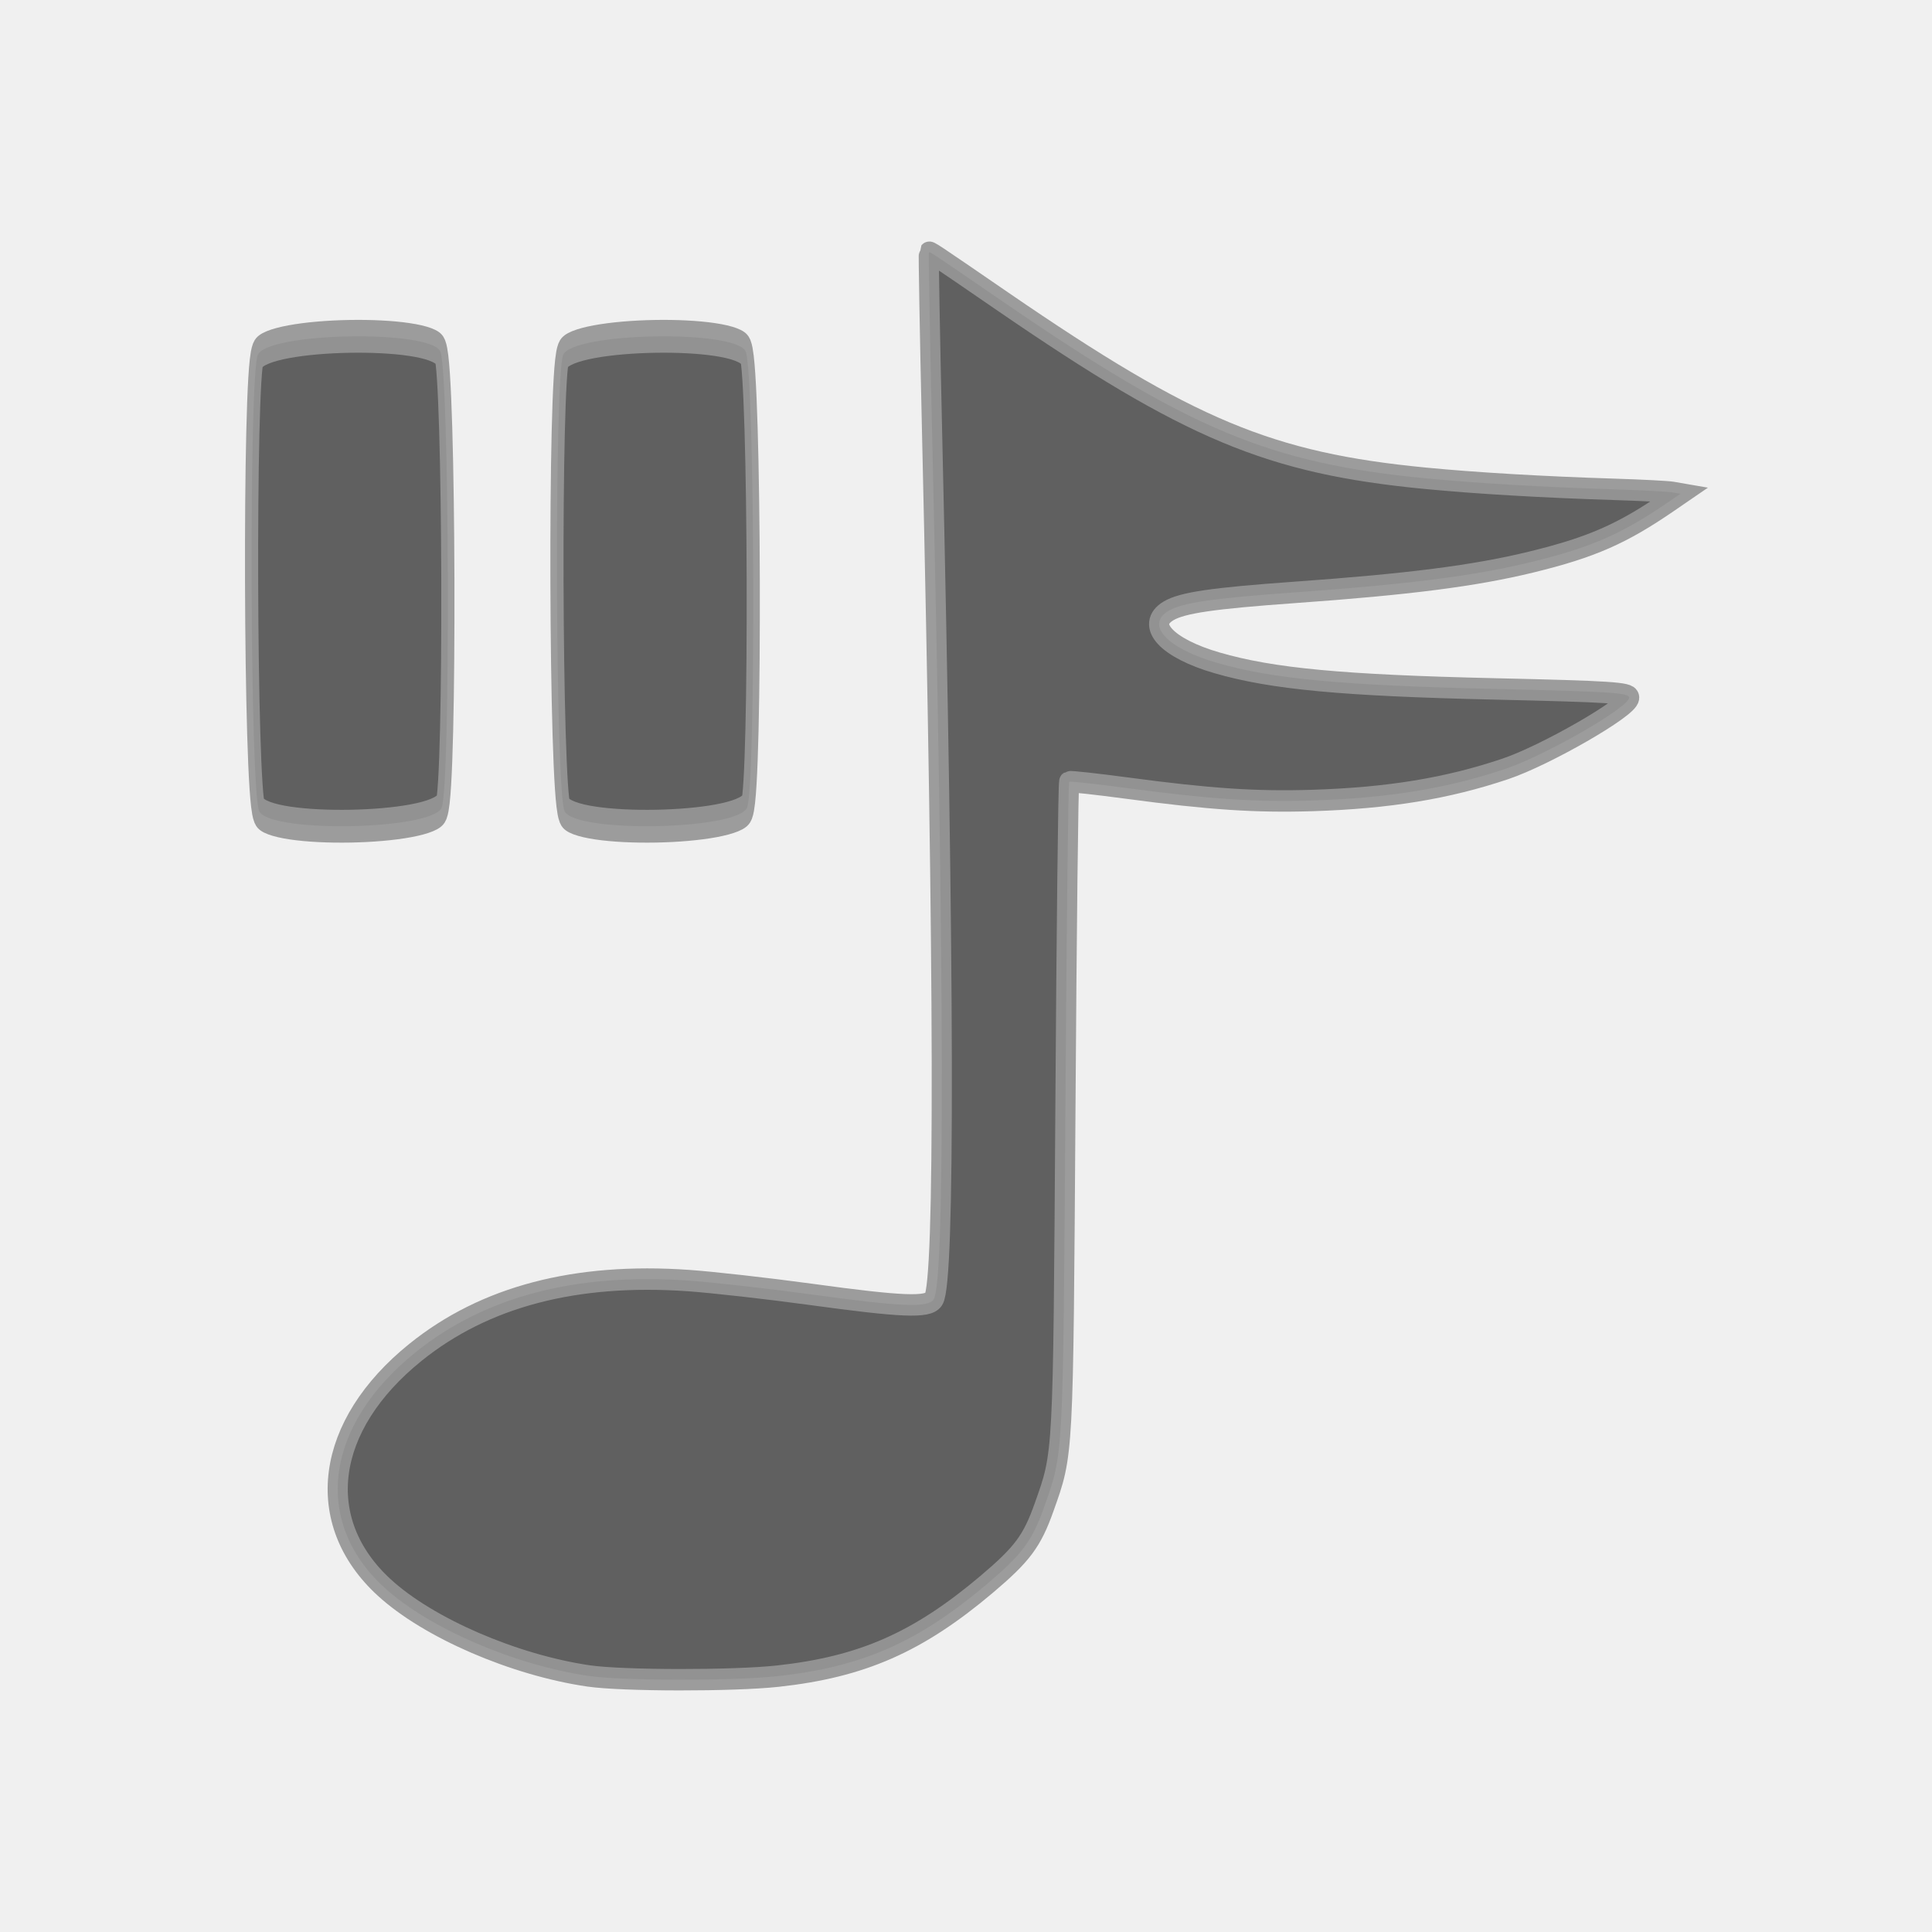
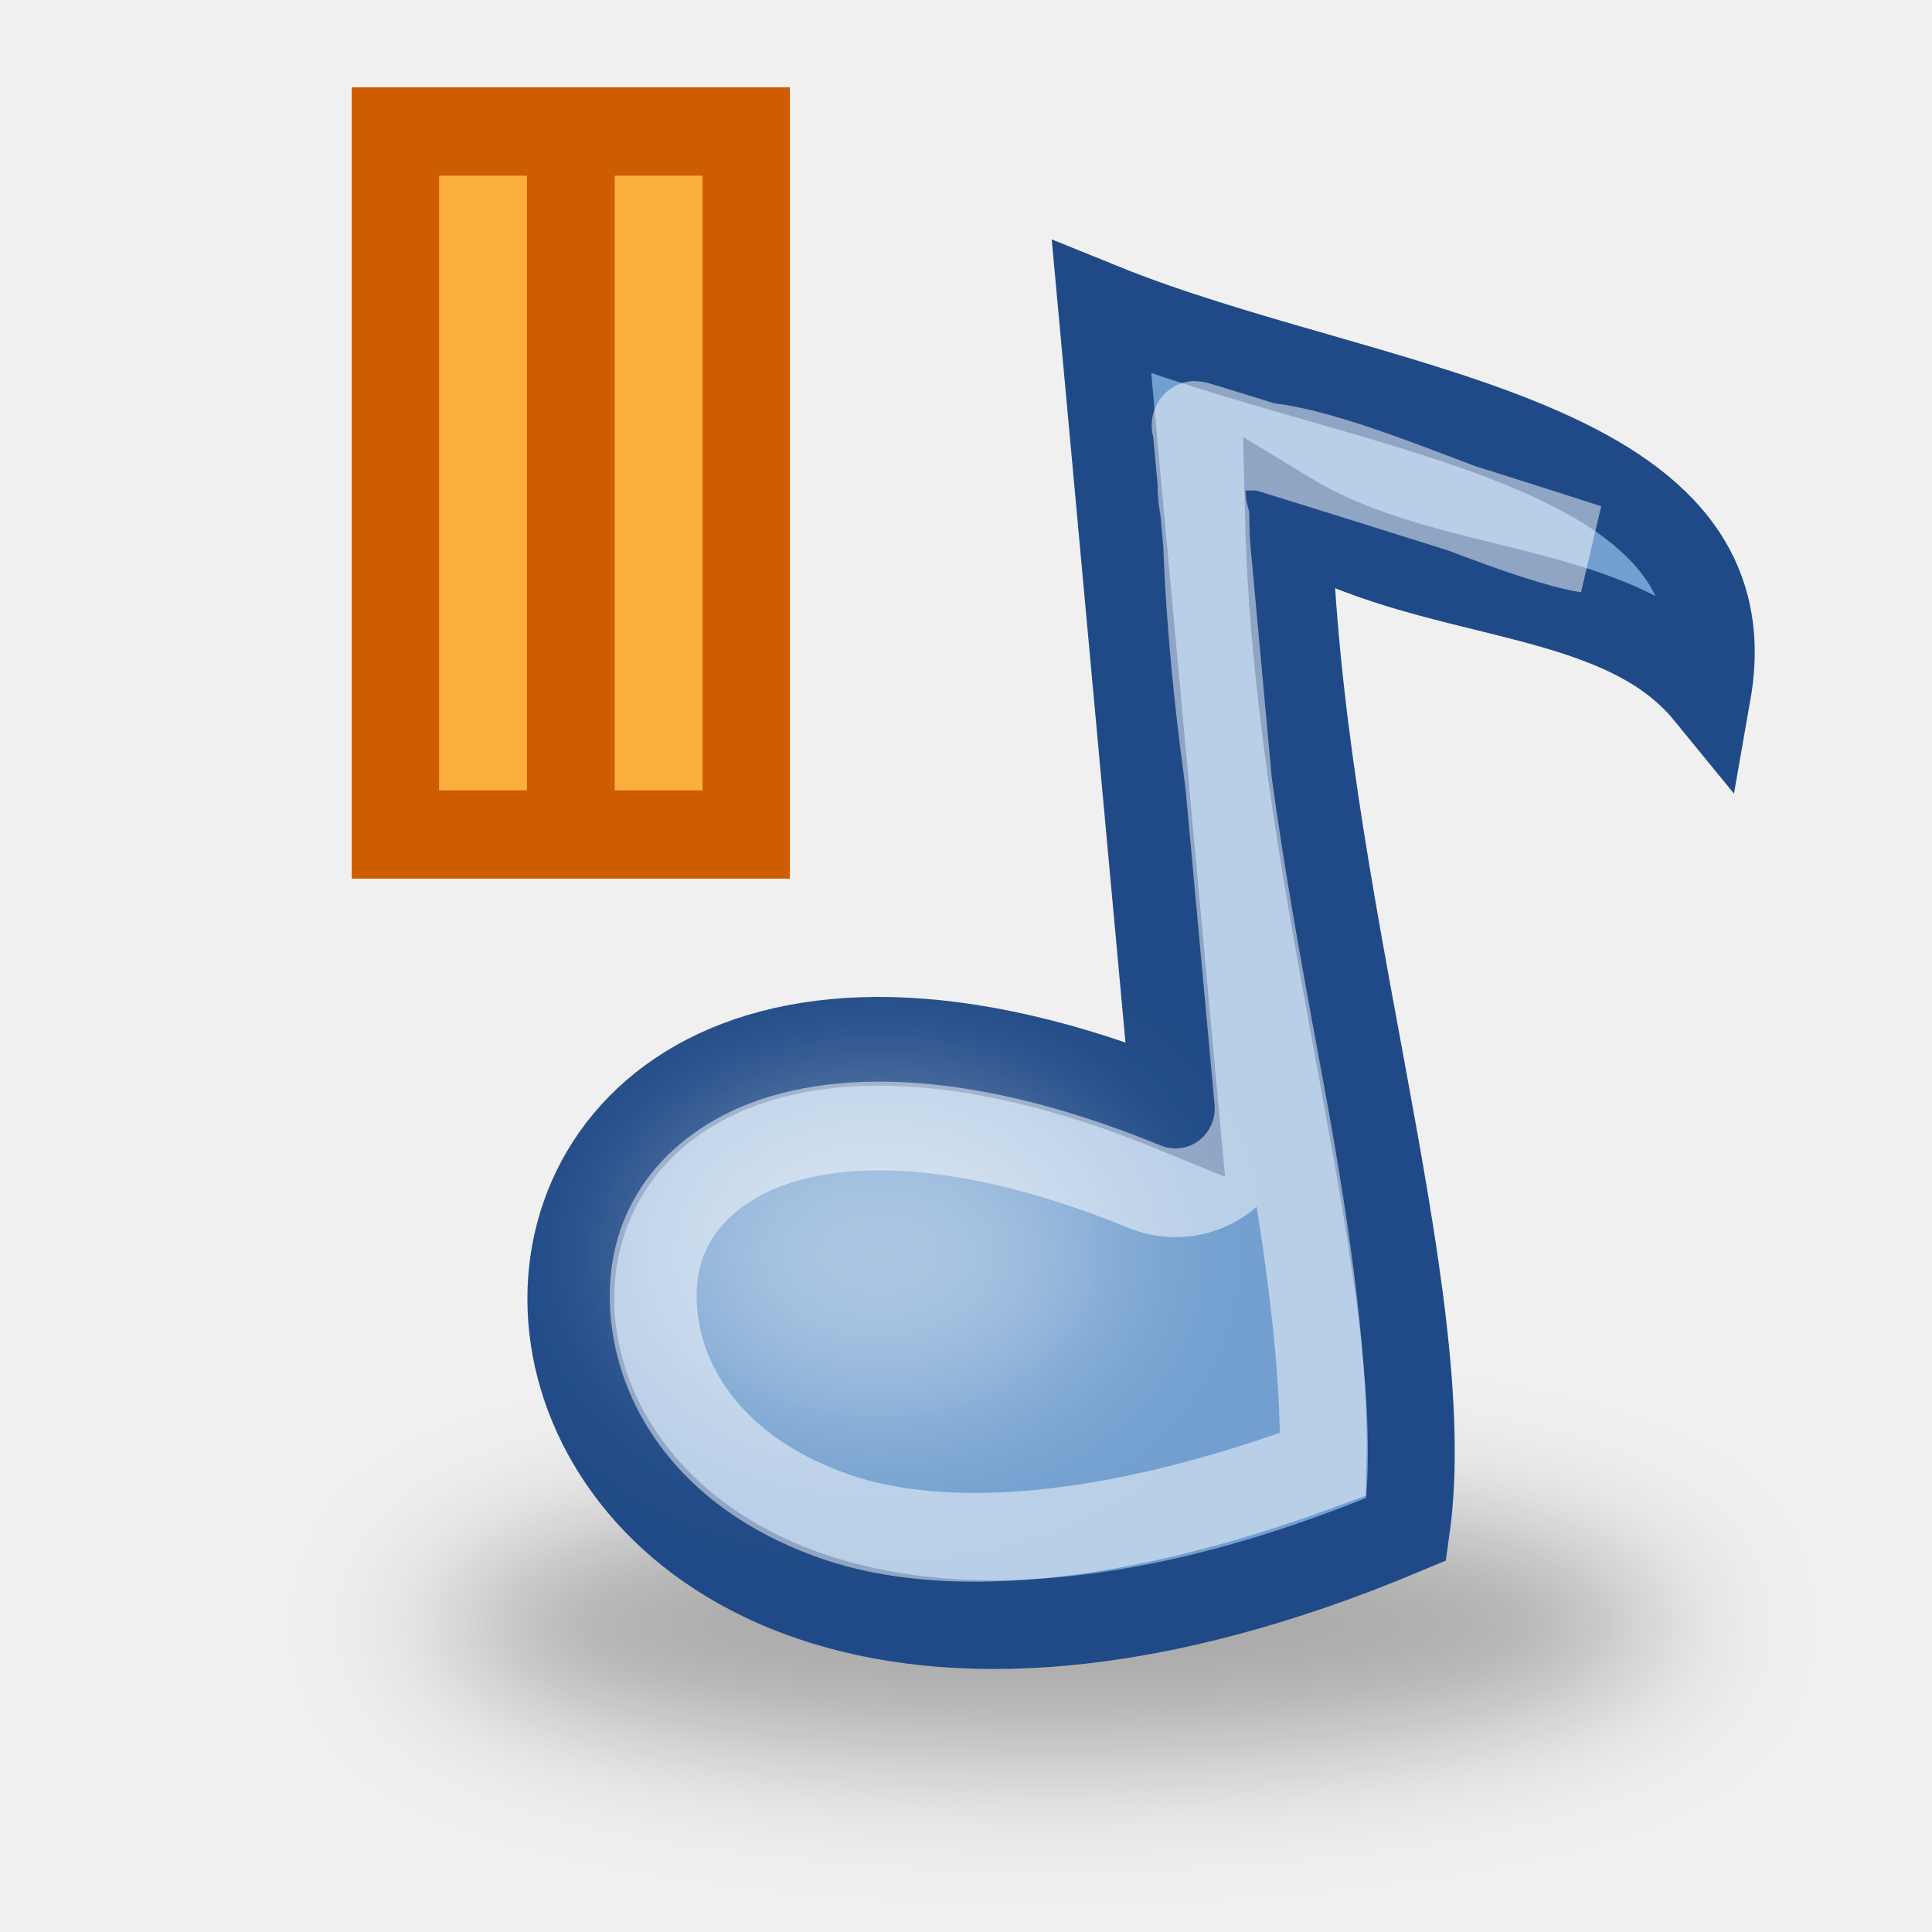
- <svg xmlns="http://www.w3.org/2000/svg" width="24" height="24" id="svg2846" version="1.1">
-   <defs id="defs2848">
-     </defs>
-   <g id="layer1" transform="translate(-298.5979,-607.4967)">
-     <g id="g11223" transform="matrix(0.1555799,0,0,0.1555799,326.386,601.6653)" style="fill:#606060;fill-opacity:1" />
-     <g id="g3634" transform="matrix(0.8339848,0,0,0.8866985,50.49061,69.76238)">
-       <path style="fill:#606060;fill-opacity:1;stroke:#969696;stroke-width:0.72;stroke-linecap:butt;stroke-linejoin:miter;stroke-miterlimit:4;stroke-opacity:0.933;stroke-dasharray:none" id="path2490" d="m 2.917,21.586 c -0.491,0.499 -9.503,0.566 -10.002,0.074 -0.499,-0.491 -0.566,-9.503 -0.074,-10.002 0.491,-0.499 9.503,-0.566 10.002,-0.074 0.499,0.491 0.566,9.503 0.074,10.002 z" transform="matrix(0.2720585,0,0,0.6385798,303.2825,603.9745)" />
-       <path transform="matrix(0.2720585,0,0,0.6385798,307.8312,603.9745)" d="m 2.917,21.586 c -0.491,0.499 -9.503,0.566 -10.002,0.074 -0.499,-0.491 -0.566,-9.503 -0.074,-10.002 0.491,-0.499 9.503,-0.566 10.002,-0.074 0.499,0.491 0.566,9.503 0.074,10.002 z" id="path3292" style="fill:#606060;fill-opacity:1;stroke:#969696;stroke-width:0.72;stroke-linecap:butt;stroke-linejoin:miter;stroke-miterlimit:4;stroke-opacity:0.933;stroke-dasharray:none" />
-       <path id="path2818" d="m 306.264,629.925 c -1.112,-0.153 -2.387,-0.672 -3.044,-1.239 -1.075,-0.927 -0.885,-2.272 0.465,-3.295 1.03,-0.781 2.385,-1.116 4.068,-1.005 0.363,0.024 1.182,0.111 1.82,0.193 1.357,0.175 1.745,0.19 1.83,0.07 0.17,-0.241 0.161,-4.569 -0.024,-12.175 -0.033,-1.362 -0.054,-2.483 -0.047,-2.491 0.014,-0.015 -8.6e-4,-0.025 1.109,0.692 2.776,1.791 3.967,2.26 6.287,2.471 0.743,0.068 1.76,0.124 2.813,0.155 0.407,0.012 0.796,0.031 0.863,0.042 l 0.123,0.02 -0.172,0.111 c -0.699,0.452 -1.152,0.639 -2.048,0.845 -0.839,0.193 -1.824,0.312 -3.529,0.426 -1.217,0.082 -1.67,0.144 -1.875,0.258 -0.351,0.196 -0.026,0.525 0.722,0.729 0.82,0.224 1.865,0.316 4.136,0.365 1.72,0.037 2.002,0.054 2.002,0.122 0,0.135 -1.243,0.808 -1.843,0.998 -0.867,0.275 -1.741,0.409 -2.87,0.443 -0.846,0.025 -1.534,-0.018 -2.764,-0.173 -0.461,-0.058 -0.85,-0.098 -0.864,-0.089 -0.014,0.01 -0.039,2.064 -0.056,4.565 -0.035,4.942 -0.028,4.829 -0.318,5.599 -0.179,0.474 -0.324,0.657 -0.857,1.081 -1.023,0.812 -1.856,1.156 -3.111,1.285 -0.666,0.068 -2.309,0.066 -2.815,-0.003 z" style="fill:#606060;fill-opacity:1;stroke:#969696;stroke-width:0.3;stroke-miterlimit:4;stroke-opacity:0.933;stroke-dasharray:none" />
+ <svg xmlns="http://www.w3.org/2000/svg" xmlns:xlink="http://www.w3.org/1999/xlink" width="22" height="22" id="svg2" version="1.0">
+   <defs id="defs4">
+     <linearGradient id="linearGradient6341">
+       <stop style="stop-color:#204a87;stop-opacity:1;" offset="0" id="stop6343" />
+       <stop style="stop-color:#204a87;stop-opacity:1;" offset="1" id="stop6345" />
+     </linearGradient>
+     <linearGradient id="linearGradient6335">
+       <stop id="stop6337" offset="0" style="stop-color:#bcd2e9;stop-opacity:1;" />
+       <stop id="stop6339" offset="1" style="stop-color:#3669a2;stop-opacity:1;" />
+     </linearGradient>
+     <linearGradient id="linearGradient6321">
+       <stop id="stop6323" offset="0" style="stop-color:#729fcf;stop-opacity:1;" />
+       <stop id="stop6325" offset="1" style="stop-color:#729fcf;stop-opacity:0;" />
+     </linearGradient>
+     <linearGradient xlink:href="#linearGradient6321" id="linearGradient6319" x1="2" y1="14.5" x2="23" y2="14.5" gradientUnits="userSpaceOnUse" />
+     <linearGradient xlink:href="#linearGradient6335" id="linearGradient6333" x1="3.061" y1="9.683" x2="22.293" y2="15.075" gradientUnits="userSpaceOnUse" spreadMethod="pad" />
+     <linearGradient xlink:href="#linearGradient6341" id="linearGradient6347" x1="2" y1="14.5" x2="23" y2="14.5" gradientUnits="userSpaceOnUse" />
+     <filter id="filter6355" x="-0.441" width="1.883" y="-0.524" height="2.048">
+       <feGaussianBlur stdDeviation="1.529" id="feGaussianBlur6357" />
+     </filter>
+     <filter id="filter6361" x="-0.149" width="1.298" y="-0.613" height="2.225">
+       <feGaussianBlur stdDeviation="1.918" id="feGaussianBlur6363" />
+     </filter>
+     <linearGradient xlink:href="#linearGradient6335" id="linearGradient6366" gradientUnits="userSpaceOnUse" spreadMethod="pad" x1="3.061" y1="9.683" x2="22.293" y2="15.075" gradientTransform="translate(-4.9038086e-7,-2.000001)" />
+     <linearGradient xlink:href="#linearGradient6341" id="linearGradient6368" gradientUnits="userSpaceOnUse" x1="2" y1="14.5" x2="23" y2="14.5" gradientTransform="translate(-4.9038086e-7,-2.000001)" />
+     <filter id="filter6376" x="-0.24" width="1.48" y="-0.24" height="1.48">
+       <feGaussianBlur stdDeviation="2.1" id="feGaussianBlur6378" />
+     </filter>
+     <linearGradient xlink:href="#linearGradient6335" id="linearGradient5517" gradientUnits="userSpaceOnUse" gradientTransform="matrix(0.6778915,9.9254972e-3,1.0496823e-2,0.672858,-1.035236,-2.635678)" spreadMethod="pad" x1="3.061" y1="9.683" x2="22.293" y2="15.075" />
+     <linearGradient y2="15.075" x2="22.293" y1="9.683" x1="3.061" spreadMethod="pad" gradientTransform="matrix(0.5942987,9.1751554e-3,9.2024283e-3,0.6219917,-3.858124,-5.222974)" gradientUnits="userSpaceOnUse" id="linearGradient5523" xlink:href="#linearGradient6335" />
+     <linearGradient gradientTransform="translate(-4.9038086e-7,-2.000001)" y2="14.5" x2="23" y1="14.5" x1="2" gradientUnits="userSpaceOnUse" id="linearGradient5581" xlink:href="#linearGradient6341" />
+     <linearGradient gradientTransform="translate(-4.9038086e-7,-2.000001)" y2="15.075" x2="22.293" y1="9.683" x1="3.061" spreadMethod="pad" gradientUnits="userSpaceOnUse" id="linearGradient5579" xlink:href="#linearGradient6335" />
+     <linearGradient gradientUnits="userSpaceOnUse" y2="14.5" x2="23" y1="14.5" x1="2" id="linearGradient5573" xlink:href="#linearGradient6341" />
+     <linearGradient spreadMethod="pad" gradientUnits="userSpaceOnUse" y2="15.075" x2="22.293" y1="9.683" x1="3.061" id="linearGradient5571" xlink:href="#linearGradient6335" />
+     <linearGradient gradientUnits="userSpaceOnUse" y2="14.5" x2="23" y1="14.5" x1="2" id="linearGradient5569" xlink:href="#linearGradient6321" />
+     <linearGradient id="linearGradient5553">
+       <stop style="stop-color:#bcd2e9;stop-opacity:1;" offset="0" id="stop5555" />
+       <stop style="stop-color:#3669a2;stop-opacity:1;" offset="1" id="stop5557" />
+     </linearGradient>
+     <linearGradient id="linearGradient5547">
+       <stop id="stop5549" offset="0" style="stop-color:#204a87;stop-opacity:1;" />
+       <stop id="stop5551" offset="1" style="stop-color:#204a87;stop-opacity:1;" />
+     </linearGradient>
+     <linearGradient xlink:href="#linearGradient6335" id="linearGradient5612" gradientUnits="userSpaceOnUse" gradientTransform="translate(-4.9038086e-7,-2.000001)" spreadMethod="pad" x1="3.061" y1="9.683" x2="22.293" y2="15.075" />
+     <linearGradient xlink:href="#linearGradient6341" id="linearGradient5614" gradientUnits="userSpaceOnUse" gradientTransform="translate(-4.9038086e-7,-2.000001)" x1="2" y1="14.5" x2="23" y2="14.5" />
+   </defs>
+   <g id="layer2" style="display:inline" />
+   <g id="layer3" style="display:none">
+     <path id="path6374" d="M 11.531,2.5 L 10,8.125 L 4.031,6.5 L 3.5,8.469 L 9.469,10.094 L 8.656,13.031 L 3.031,11.5 L 2.5,13.469 L 8.125,15 L 6.5,20.969 L 8.469,21.5 L 10.094,15.531 L 13.031,16.344 L 11.5,21.969 L 13.469,22.5 L 15,16.875 L 20.969,18.5 L 21.5,16.531 L 15.531,14.906 L 16.344,11.969 L 21.969,13.5 L 22.5,11.531 L 16.875,10 L 18.5,4.031 L 16.531,3.5 L 14.906,9.469 L 11.969,8.656 L 13.5,3.031 L 11.531,2.5 z M 11.438,10.625 L 14.375,11.437 L 13.562,14.375 L 10.625,13.562 L 11.438,10.625 z" style="opacity:0.5;fill:url(#linearGradient6366);fill-opacity:1;fill-rule:evenodd;stroke:url(#linearGradient6368);stroke-width:1px;stroke-linecap:butt;stroke-linejoin:miter;marker:none;marker-start:none;marker-mid:none;marker-end:none;stroke-miterlimit:4;stroke-dasharray:none;stroke-dashoffset:0;stroke-opacity:1;visibility:visible;display:inline;overflow:visible;filter:url(#filter6376);enable-background:accumulate" />
+   </g>
+   <g id="layer1" style="display:inline">
+     <g id="g5504" transform="matrix(0.6101083,0,0,0.6234458,1.967509,1.944938)">
+       <path transform="matrix(0.7438761,0,0,0.6404844,2.077414,-0.1414082)" d="M 34.737,41.68 A 15.424,3.757 0 1 1 3.889,41.68 A 15.424,3.757 0 1 1 34.737,41.68 z" id="path6359" style="opacity:0.3;fill:#000000;fill-opacity:1;fill-rule:evenodd;stroke:none;stroke-width:1px;stroke-linecap:butt;stroke-linejoin:miter;marker:none;marker-start:none;marker-mid:none;marker-end:none;stroke-miterlimit:4;stroke-dasharray:none;stroke-dashoffset:0;stroke-opacity:1;visibility:visible;display:inline;overflow:visible;filter:url(#filter6361);enable-background:accumulate" />
+       <path id="path5490" d="M 17.335,2.494 C 22.284,4.459 29.491,4.808 28.647,9.522 C 26.948,7.486 23.46,7.875 20.822,6.307 C 20.991,13.23 23.638,20.548 23.024,24.811 C 3.736,32.758 2.389,10.577 18.708,17.127 L 17.335,2.494 z" style="fill:#729fcf;fill-opacity:1;fill-rule:evenodd;stroke:#204a87;stroke-width:1.621px;stroke-linecap:butt;stroke-linejoin:miter;marker:none;marker-start:none;marker-mid:none;marker-end:none;stroke-miterlimit:4;stroke-dasharray:none;stroke-dashoffset:0;stroke-opacity:1;visibility:visible;display:inline;overflow:visible;enable-background:accumulate" />
+       <path transform="matrix(1.030275,0,0,0.8746365,0.7247007,-13.40509)" d="M 16.25,37.938 A 4.156,3.5 0 1 1 7.938,37.938 A 4.156,3.5 0 1 1 16.25,37.938 z" id="path6349" style="opacity:0.4;fill:#ffffff;fill-opacity:1;fill-rule:evenodd;stroke:none;stroke-width:1px;stroke-linecap:butt;stroke-linejoin:miter;marker:none;marker-start:none;marker-mid:none;marker-end:none;stroke-miterlimit:4;stroke-dasharray:none;stroke-dashoffset:0;stroke-opacity:1;visibility:visible;display:inline;overflow:visible;filter:url(#filter6355);enable-background:accumulate" />
+       <path style="opacity:0.5;fill:none;fill-opacity:1;fill-rule:evenodd;stroke:#ffffff;stroke-width:1.621px;stroke-linecap:butt;stroke-linejoin:miter;stroke-miterlimit:4;stroke-dashoffset:0;stroke-opacity:1;marker:none;marker-start:none;marker-mid:none;marker-end:none;visibility:visible;display:inline;overflow:visible;enable-background:accumulate" d="M 19.094,4.656 L 20.25,16.969 C 20.304,17.503 20.076,18.027 19.649,18.352 C 19.222,18.677 18.657,18.757 18.156,18.562 C 14.349,17.034 11.849,17.301 10.531,18.031 C 9.213,18.761 8.789,19.938 9.031,21.219 C 9.274,22.5 10.277,23.885 12.406,24.594 C 14.362,25.245 17.448,25.086 21.469,23.625 C 21.516,21.907 21.207,19.59 20.688,16.844 C 20.079,13.628 19.37,9.99 19.281,6.344 C 18.416,3.254 24.106,6.523 26.414,6.899 C 24.561,6.308 18.767,4.542 19.094,4.656 z" id="path5524" />
+       <g id="g5588" transform="translate(37.71585,-6.597023)">
+         <rect style="opacity:1;fill:#ce5c00;fill-opacity:1;fill-rule:evenodd;stroke:#ce5c00;stroke-width:1.621px;stroke-linecap:butt;stroke-linejoin:miter;marker:none;marker-start:none;marker-mid:none;marker-end:none;stroke-miterlimit:4;stroke-dasharray:none;stroke-dashoffset:0;stroke-opacity:1;visibility:visible;display:inline;overflow:visible;enable-background:accumulate" id="rect5530" width="6.556" height="12.832" x="-33.565" y="5.883" />
+         <g style="display:inline" id="g5590" />
+         <g style="display:none" id="g5592">
+           <path style="opacity:0.5;fill:url(#linearGradient5612);fill-opacity:1;fill-rule:evenodd;stroke:url(#linearGradient5614);stroke-width:1px;stroke-linecap:butt;stroke-linejoin:miter;marker:none;marker-start:none;marker-mid:none;marker-end:none;stroke-miterlimit:4;stroke-dasharray:none;stroke-dashoffset:0;stroke-opacity:1;visibility:visible;display:inline;overflow:visible;filter:url(#filter6376);enable-background:accumulate" d="M 11.531,2.5 L 10,8.125 L 4.031,6.5 L 3.5,8.469 L 9.469,10.094 L 8.656,13.031 L 3.031,11.5 L 2.5,13.469 L 8.125,15 L 6.5,20.969 L 8.469,21.5 L 10.094,15.531 L 13.031,16.344 L 11.5,21.969 L 13.469,22.5 L 15,16.875 L 20.969,18.5 L 21.5,16.531 L 15.531,14.906 L 16.344,11.969 L 21.969,13.5 L 22.5,11.531 L 16.875,10 L 18.5,4.031 L 16.531,3.5 L 14.906,9.469 L 11.969,8.656 L 13.5,3.031 L 11.531,2.5 z M 11.438,10.625 L 14.375,11.437 L 13.562,14.375 L 10.625,13.562 L 11.438,10.625 z" id="path5594" />
+         </g>
+         <g style="display:inline;fill:#fcaf3e" id="g5596">
+           <g transform="matrix(0.6101083,0,0,0.6234458,1.967509,1.944938)" id="g5598" style="fill:#fcaf3e">
+             <rect style="opacity:1;fill:#fcaf3e;fill-opacity:1;fill-rule:evenodd;stroke:none;stroke-width:1px;stroke-linecap:butt;stroke-linejoin:miter;marker:none;marker-start:none;marker-mid:none;marker-end:none;stroke-miterlimit:4;stroke-dasharray:none;stroke-dashoffset:0;stroke-opacity:1;visibility:visible;display:inline;overflow:visible;enable-background:accumulate" id="rect5529" width="2.686" height="18.009" x="-56.896" y="7.604" />
+             <rect y="7.604" x="-51.523" height="18.009" width="2.686" id="rect6301" style="opacity:1;fill:#fcaf3e;fill-opacity:1;fill-rule:evenodd;stroke:none;stroke-width:1px;stroke-linecap:butt;stroke-linejoin:miter;marker:none;marker-start:none;marker-mid:none;marker-end:none;stroke-miterlimit:4;stroke-dasharray:none;stroke-dashoffset:0;stroke-opacity:1;visibility:visible;display:inline;overflow:visible;enable-background:accumulate" />
+           </g>
+         </g>
+       </g>
    </g>
  </g>
</svg>
